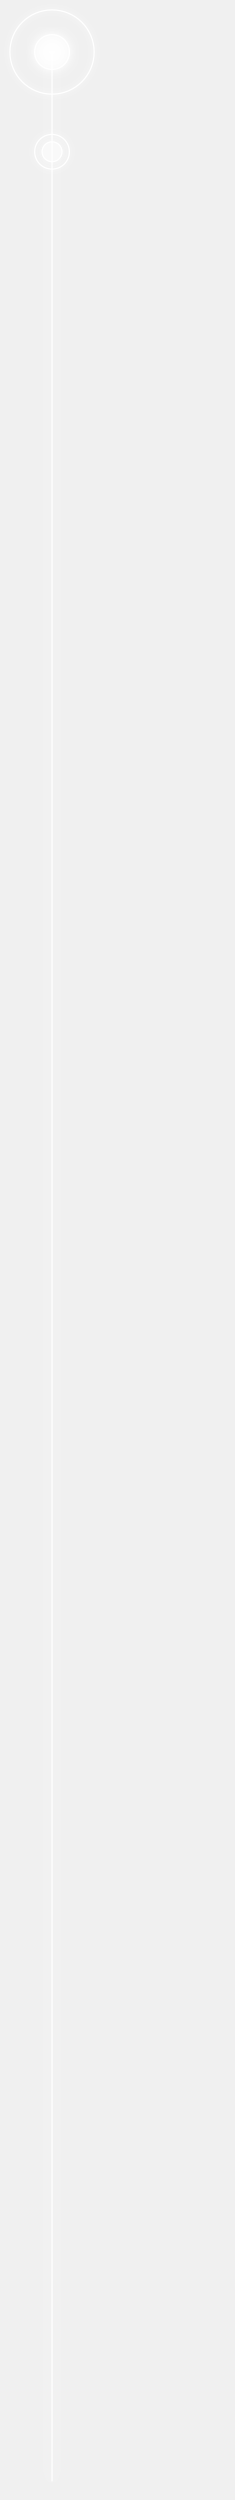
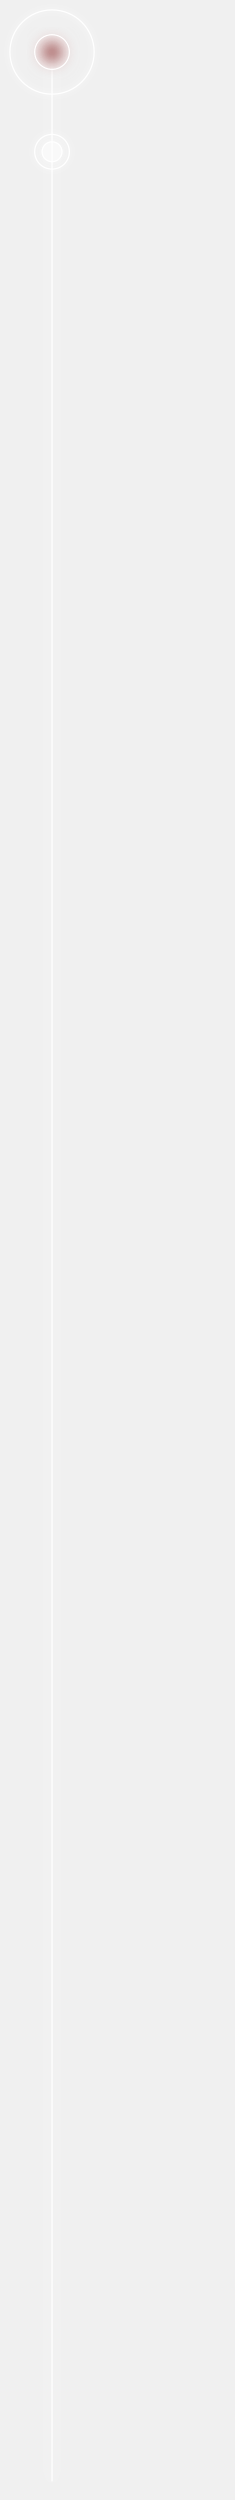
<svg xmlns="http://www.w3.org/2000/svg" width="189" height="2018" viewBox="0 0 189 2018" id="timeline-svg">
  <defs>
    <style>
          .cls-1,
          .cls-2,
          .cls-5 {
            fill: none;
          }

          .cls-1,
          .cls-2,
          .cls-3 {
            stroke: #fff;
          }

          .cls-2,
          .cls-3 {
            stroke-linejoin: bevel;
          }

          .cls-3 {
            fill: rgba(255, 255, 255, 0.32);
          }

          .cls-4 {
            stroke: none;
          }

          .cls-6 {
            filter: url(#Ellipse_4);
          }

          .cls-7 {
            filter: url(#Ellipse_3);
          }

          .cls-8 {
            filter: url(#Ellipse_2);
          }

          .cls-9 {
            filter: url(#Ellipse_1);
          }

          .cls-10 {
            filter: url(#Line_1);
          }
        </style>
    <filter id="Line_1" class="filter-line" x="26.5" y="27" width="31" height="1991" filterUnits="userSpaceOnUse">
      <feOffset input="SourceAlpha" />
      <feGaussianBlur stdDeviation="5" result="blur" />
      <feFlood flood-color="#fff" />
      <feComposite operator="in" in2="blur" />
      <feComposite in="SourceGraphic" />
    </filter>
    <filter id="blurMe" x="-50%" y="-50%" width="300%" height="300%">
      <feGaussianBlur in="SourceGraphic" stdDeviation="6.5" />
    </filter>
    <filter id="Ellipse_1" x="0" y="0" width="84" height="84" filterUnits="userSpaceOnUse">
      <feOffset input="SourceAlpha" />
      <feGaussianBlur stdDeviation="2.5" result="blur-2" />
      <feFlood flood-color="#fff" />
      <feComposite operator="in" in2="blur-2" />
      <feComposite in="SourceGraphic" />
    </filter>
    <filter id="Ellipse_2" x="20" y="20" width="44" height="44" filterUnits="userSpaceOnUse">
      <feOffset input="SourceAlpha" />
      <feGaussianBlur stdDeviation="2.5" result="blur-3" />
      <feFlood flood-color="#fff" />
      <feComposite operator="in" in2="blur-3" />
      <feComposite in="SourceGraphic" />
    </filter>
    <filter id="Ellipse_3" x="20" y="149" width="44" height="44" filterUnits="userSpaceOnUse">
      <feOffset input="SourceAlpha" />
      <feGaussianBlur stdDeviation="2.5" result="blur-4" />
      <feFlood flood-color="#fff" />
      <feComposite operator="in" in2="blur-4" />
      <feComposite in="SourceGraphic" />
    </filter>
    <filter id="Ellipse_4" x="26" y="155" width="32" height="32" filterUnits="userSpaceOnUse">
      <feOffset input="SourceAlpha" />
      <feGaussianBlur stdDeviation="2.5" result="blur-5" />
      <feFlood flood-color="#fff" />
      <feComposite operator="in" in2="blur-5" />
      <feComposite in="SourceGraphic" />
    </filter>
  </defs>
  <g id="parent-container" data-name="Group 18" transform="translate(-918.5 -498.5)">
    <g class="cls-10" transform="matrix(1, 0, 0, 1, 918.5, 498.5)">
      <line id="Line_1-2" data-name="Line 1" class="cls-1 timeline-line" y2="1961" transform="translate(42 42)" />
    </g>
    <g id="start-point" data-name="Group 11">
      <g class="cls-9" transform="matrix(1, 0, 0, 1, 918.5, 498.5)">
        <g id="Ellipse_1-2" data-name="Ellipse 1" class="cls-2" transform="translate(7.5 7.5)">
          <circle class="cls-4" cx="34.5" cy="34.5" r="34.5" />
          <circle class="cls-5" cx="34.5" cy="34.5" r="34" />
        </g>
      </g>
      <g class="cls-8 fallingStar" transform="matrix(1, 0, 0, 1, 918.5, 498.5)">
        <g id="Ellipse_2-2" data-name="Ellipse 2" class="cls-3" transform="translate(27.5 27.5)">
          <circle class="cls-4" cx="14.5" cy="14.5" r="14.5" />
-           <circle cx="14.5" cy="14.5" r="10" fill="#fff" filter="url(#blurMe)" />
+           <circle cx="14.5" cy="14.5" r="10" fill="#9b2b2a" filter="url(#blurMe)" />
          <circle class="cls-5" cx="14.5" cy="14.5" r="14" />
        </g>
      </g>
    </g>
    <g id="data-point" class="general-data-point" data-name="Group 2">
      <g class="cls-7 outer-circle" transform="matrix(1, 0, 0, 1, 918.5, 450)">
        <g id="Ellipse_3-2" data-name="Ellipse 3" class="cls-2" transform="translate(27.5 156.5)">
          <circle class="cls-4" cx="14.5" cy="14.5" r="14.5" />
          <circle class="cls-5" cx="14.5" cy="14.5" r="14" />
        </g>
      </g>
      <g class="cls-6 inner-circle" transform="matrix(1, 0, 0, 1, 918.5, 450)">
        <g id="Ellipse_4-2" data-name="Ellipse 4" class="cls-3" transform="translate(33.5 162.5)">
          <circle class="cls-4" cx="8.5" cy="8.5" r="8.5" />
          <circle class="cls-5" cx="8.5" cy="8.5" r="8" />
        </g>
      </g>
    </g>
  </g>
</svg>
